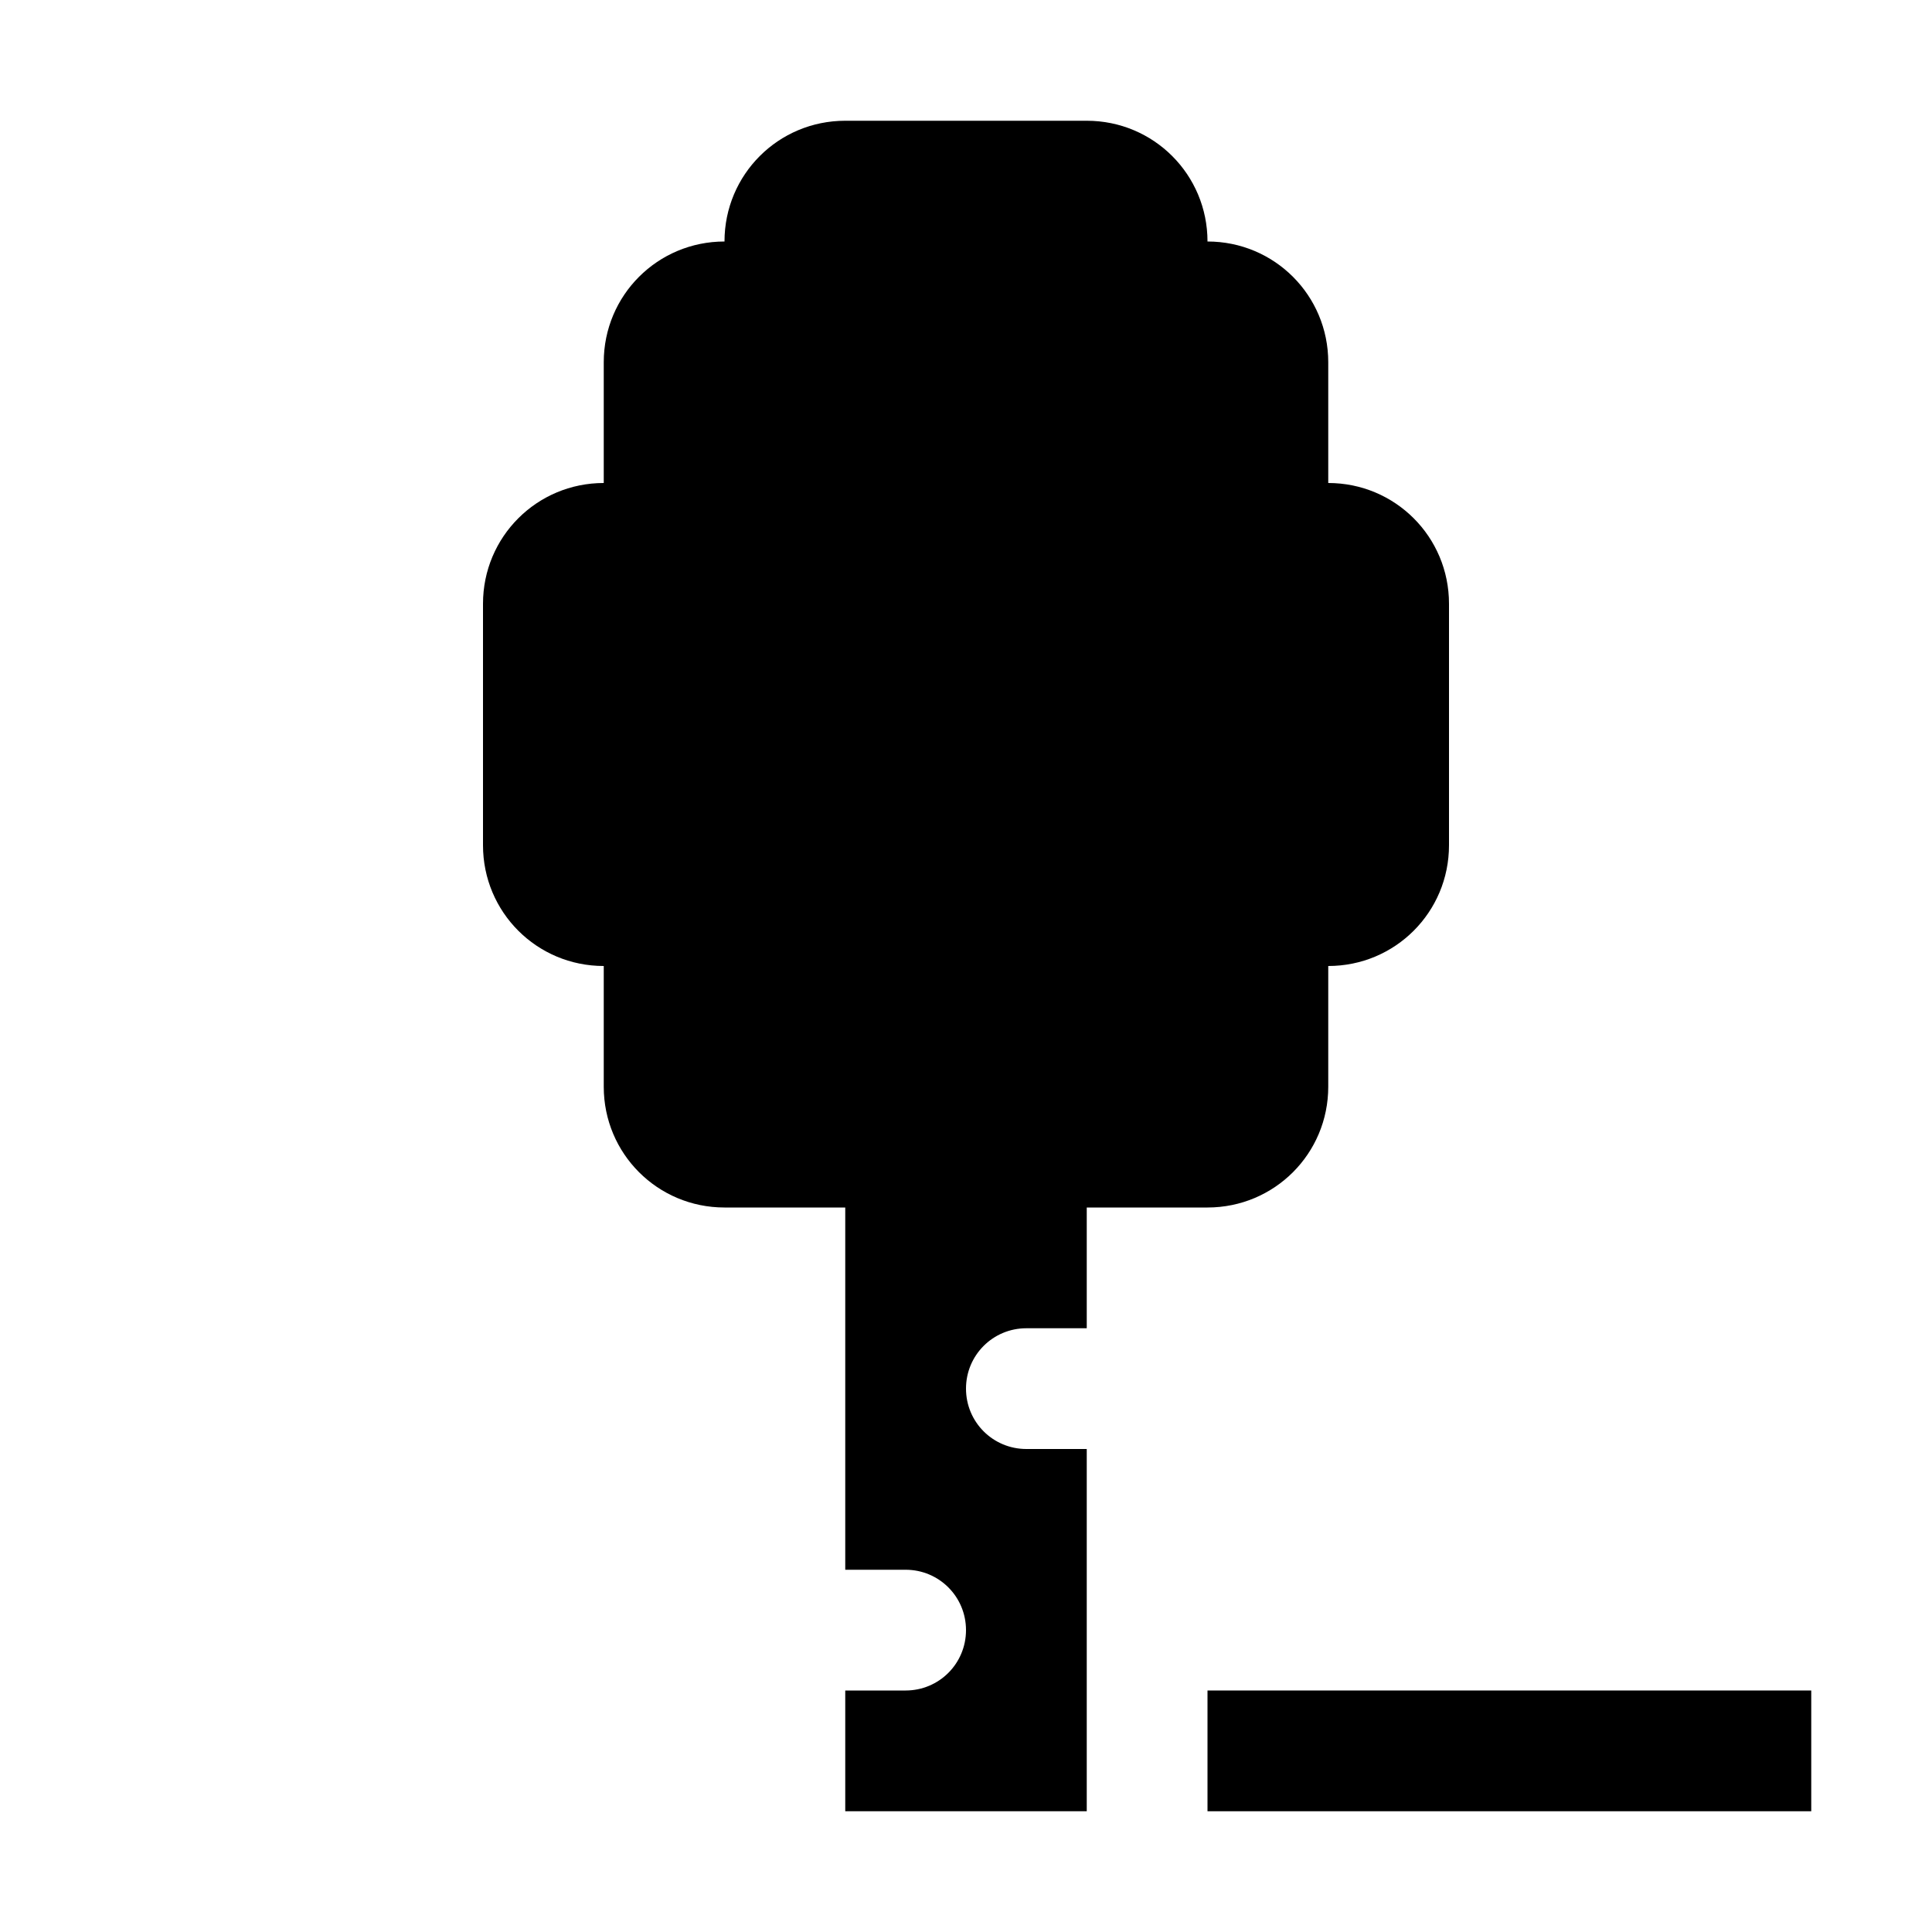
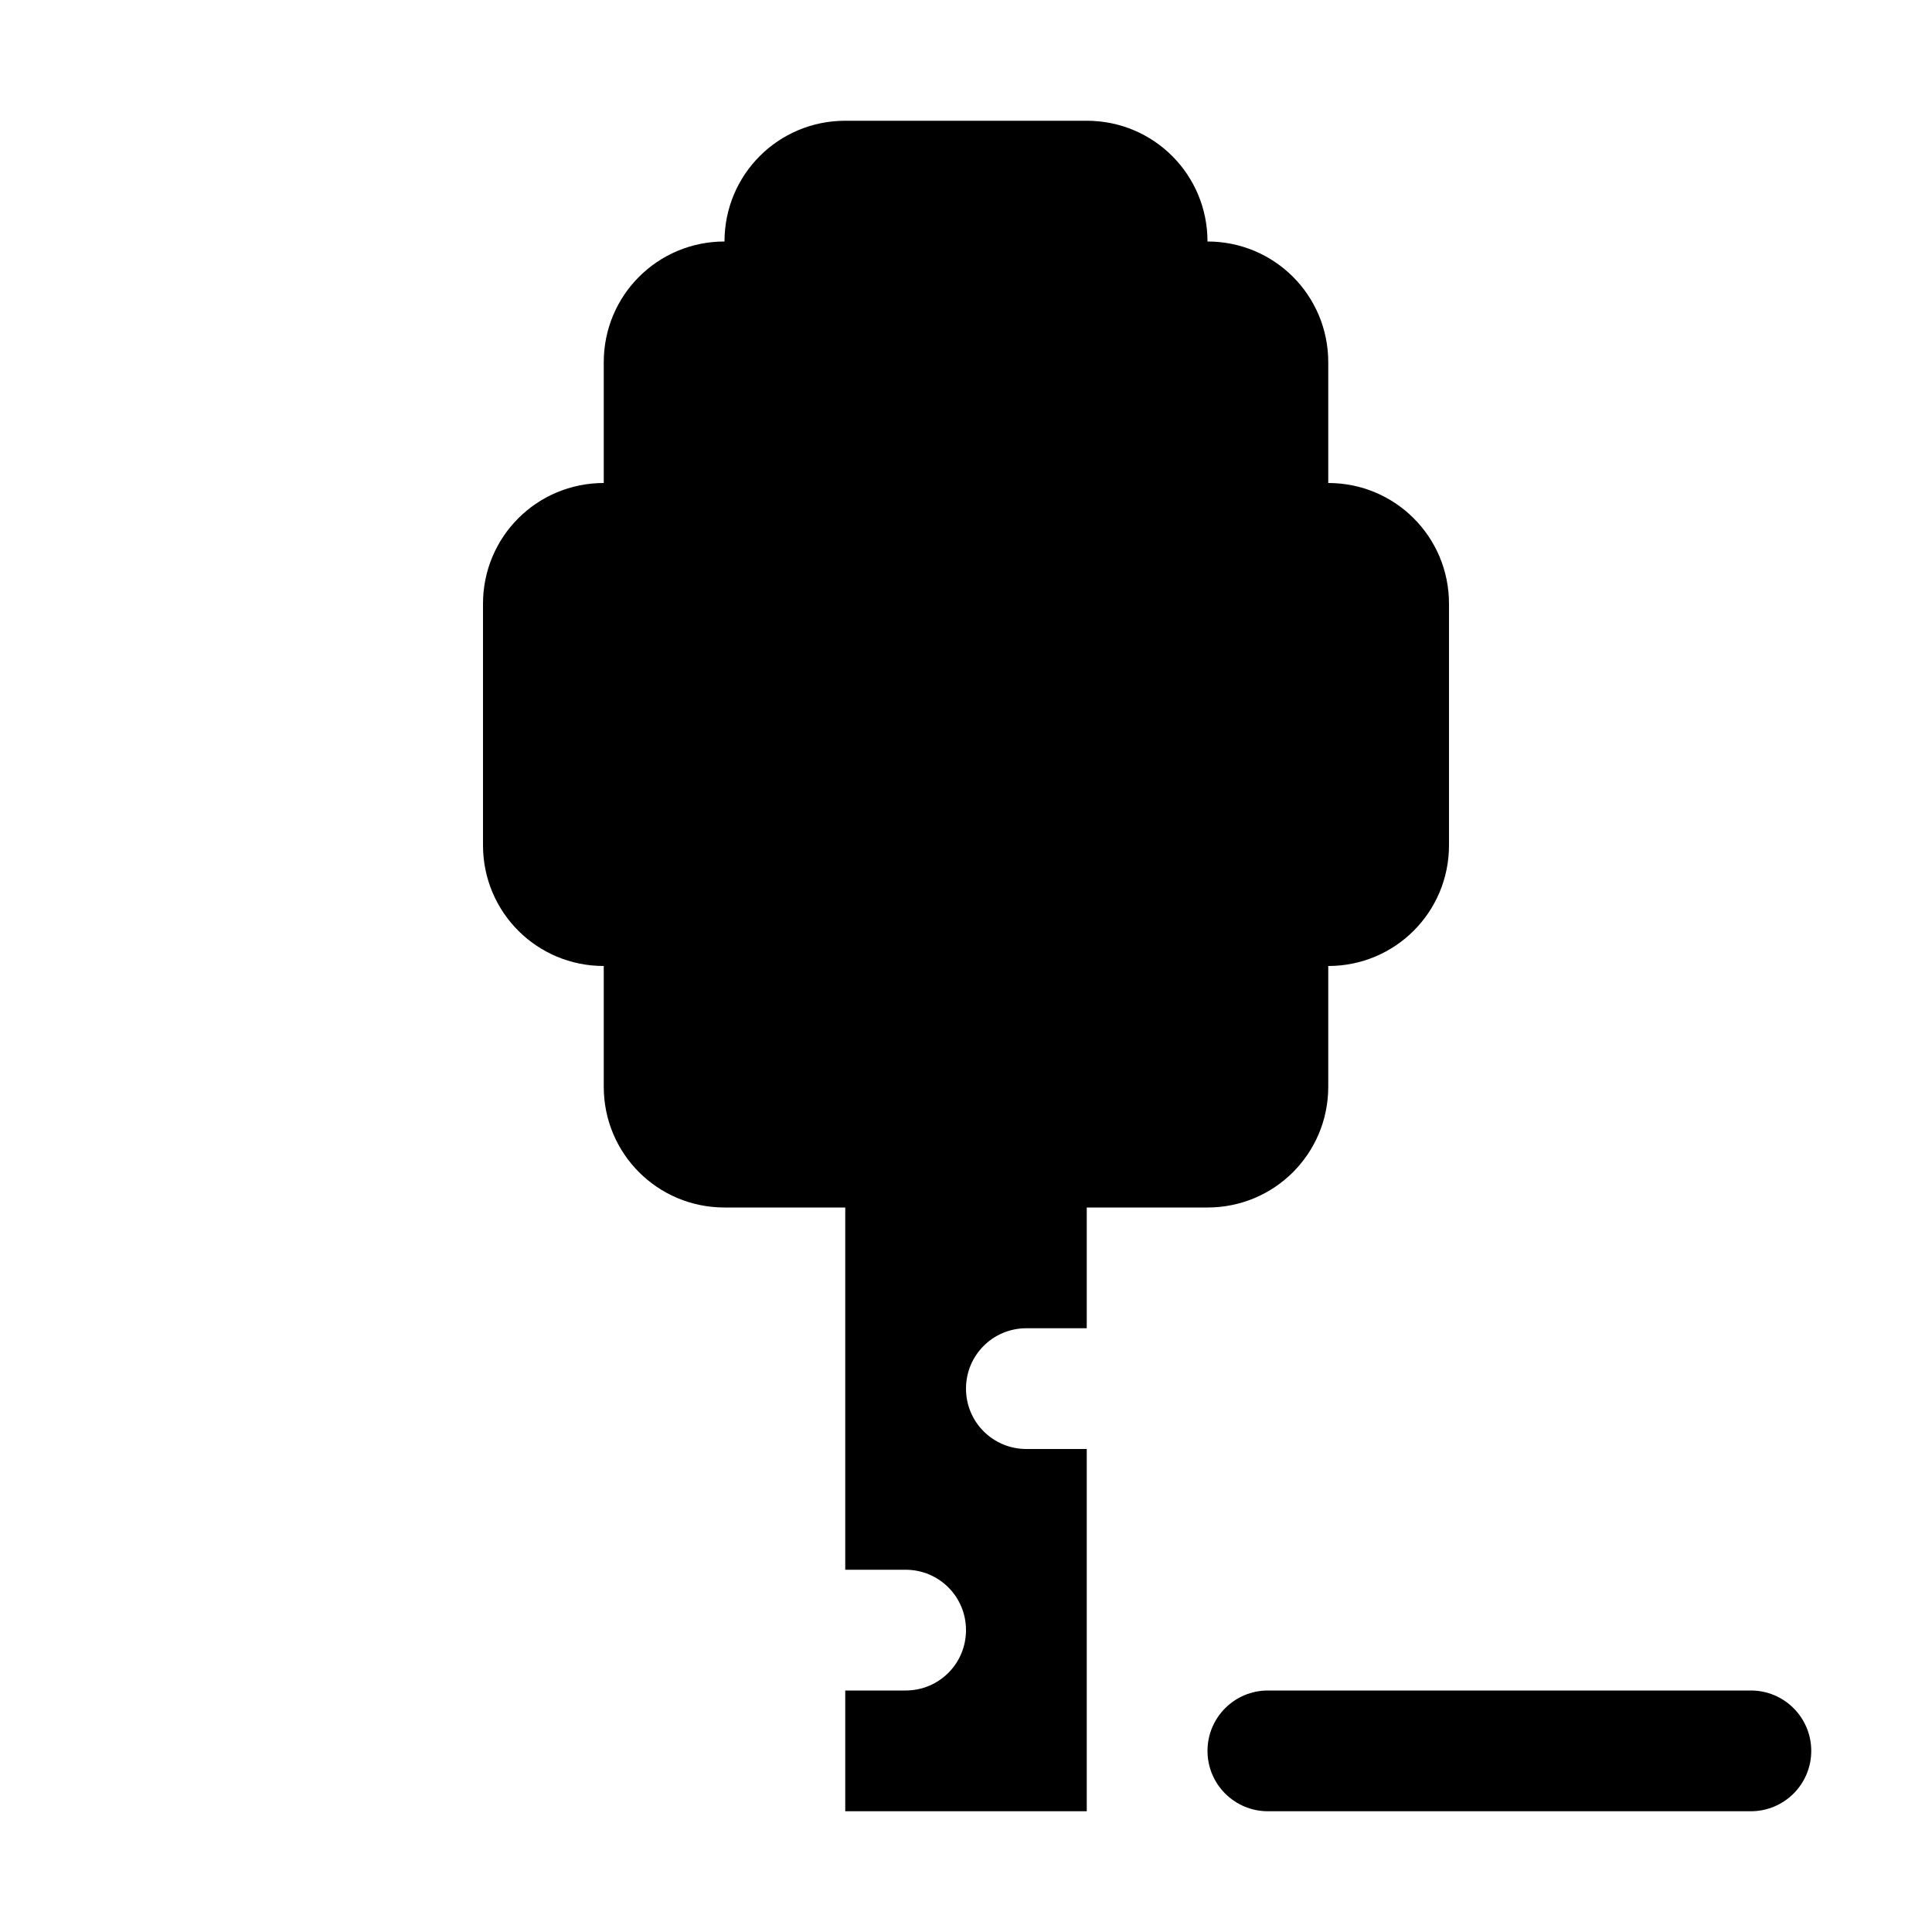
<svg xmlns="http://www.w3.org/2000/svg" width="16" height="16">
  <path d="M 7.0,1.0 C 6.446,1.0 6.0,1.446 6.0,2.0 C 5.446,2.0 5.0,2.446 5.0,3.0 L 5.0,4.0 C 4.446,4.0 4.0,4.446 4.0,5.0 L 4.0,7.0 C 4.0,7.554 4.446,8.0 5.0,8.0 L 5.0,9.0 C 5.0,9.554 5.446,10.0 6.0,10.0 L 7.0,10.0 L 7.0,13.0 L 7.5,13.0 C 7.777,13.0 8.0,13.223 8.0,13.5 C 8.0,13.777 7.777,14.0 7.5,14.0 L 7.0,14.0 L 7.0,15.0 L 9.0,15.0 L 9.0,12.0 L 8.5,12.0 C 8.223,12.0 8.0,11.777 8.0,11.5 C 8.0,11.223 8.223,11.0 8.5,11.0 L 9.0,11.0 L 9.0,10.0 L 10.0,10.0 C 10.554,10.0 11.0,9.554 11.0,9.0 L 11.0,8.0 C 11.554,8.0 12.0,7.554 12.0,7.0 L 12.0,5.0 C 12.0,4.446 11.554,4.0 11.0,4.0 L 11.0,3.0 C 11.0,2.446 10.554,2.0 10.0,2.0 C 10.0,1.446 9.554,1.0 9.0,1.0 L 7.0,1.0" fill="#000" />
-   <path d="M 10.0,14.0 L 10.0,15.0 L 15.0,15.0 L 15.0,14.0 L 10.0,14.0" fill="#000" />
+   <path d="M 10.0,14.5 A 0.5,0.5 45.0 0,0 10.5,15.0 L 14.5,15.0 A 0.5,0.5 135.0 0,0 15.0,14.5 A 0.5,0.5 45.0 0,0 14.5,14.0 L 10.5,14.0 A 0.5,0.5 135.0 0,0 10.0,14.5" fill="#000" />
</svg>
